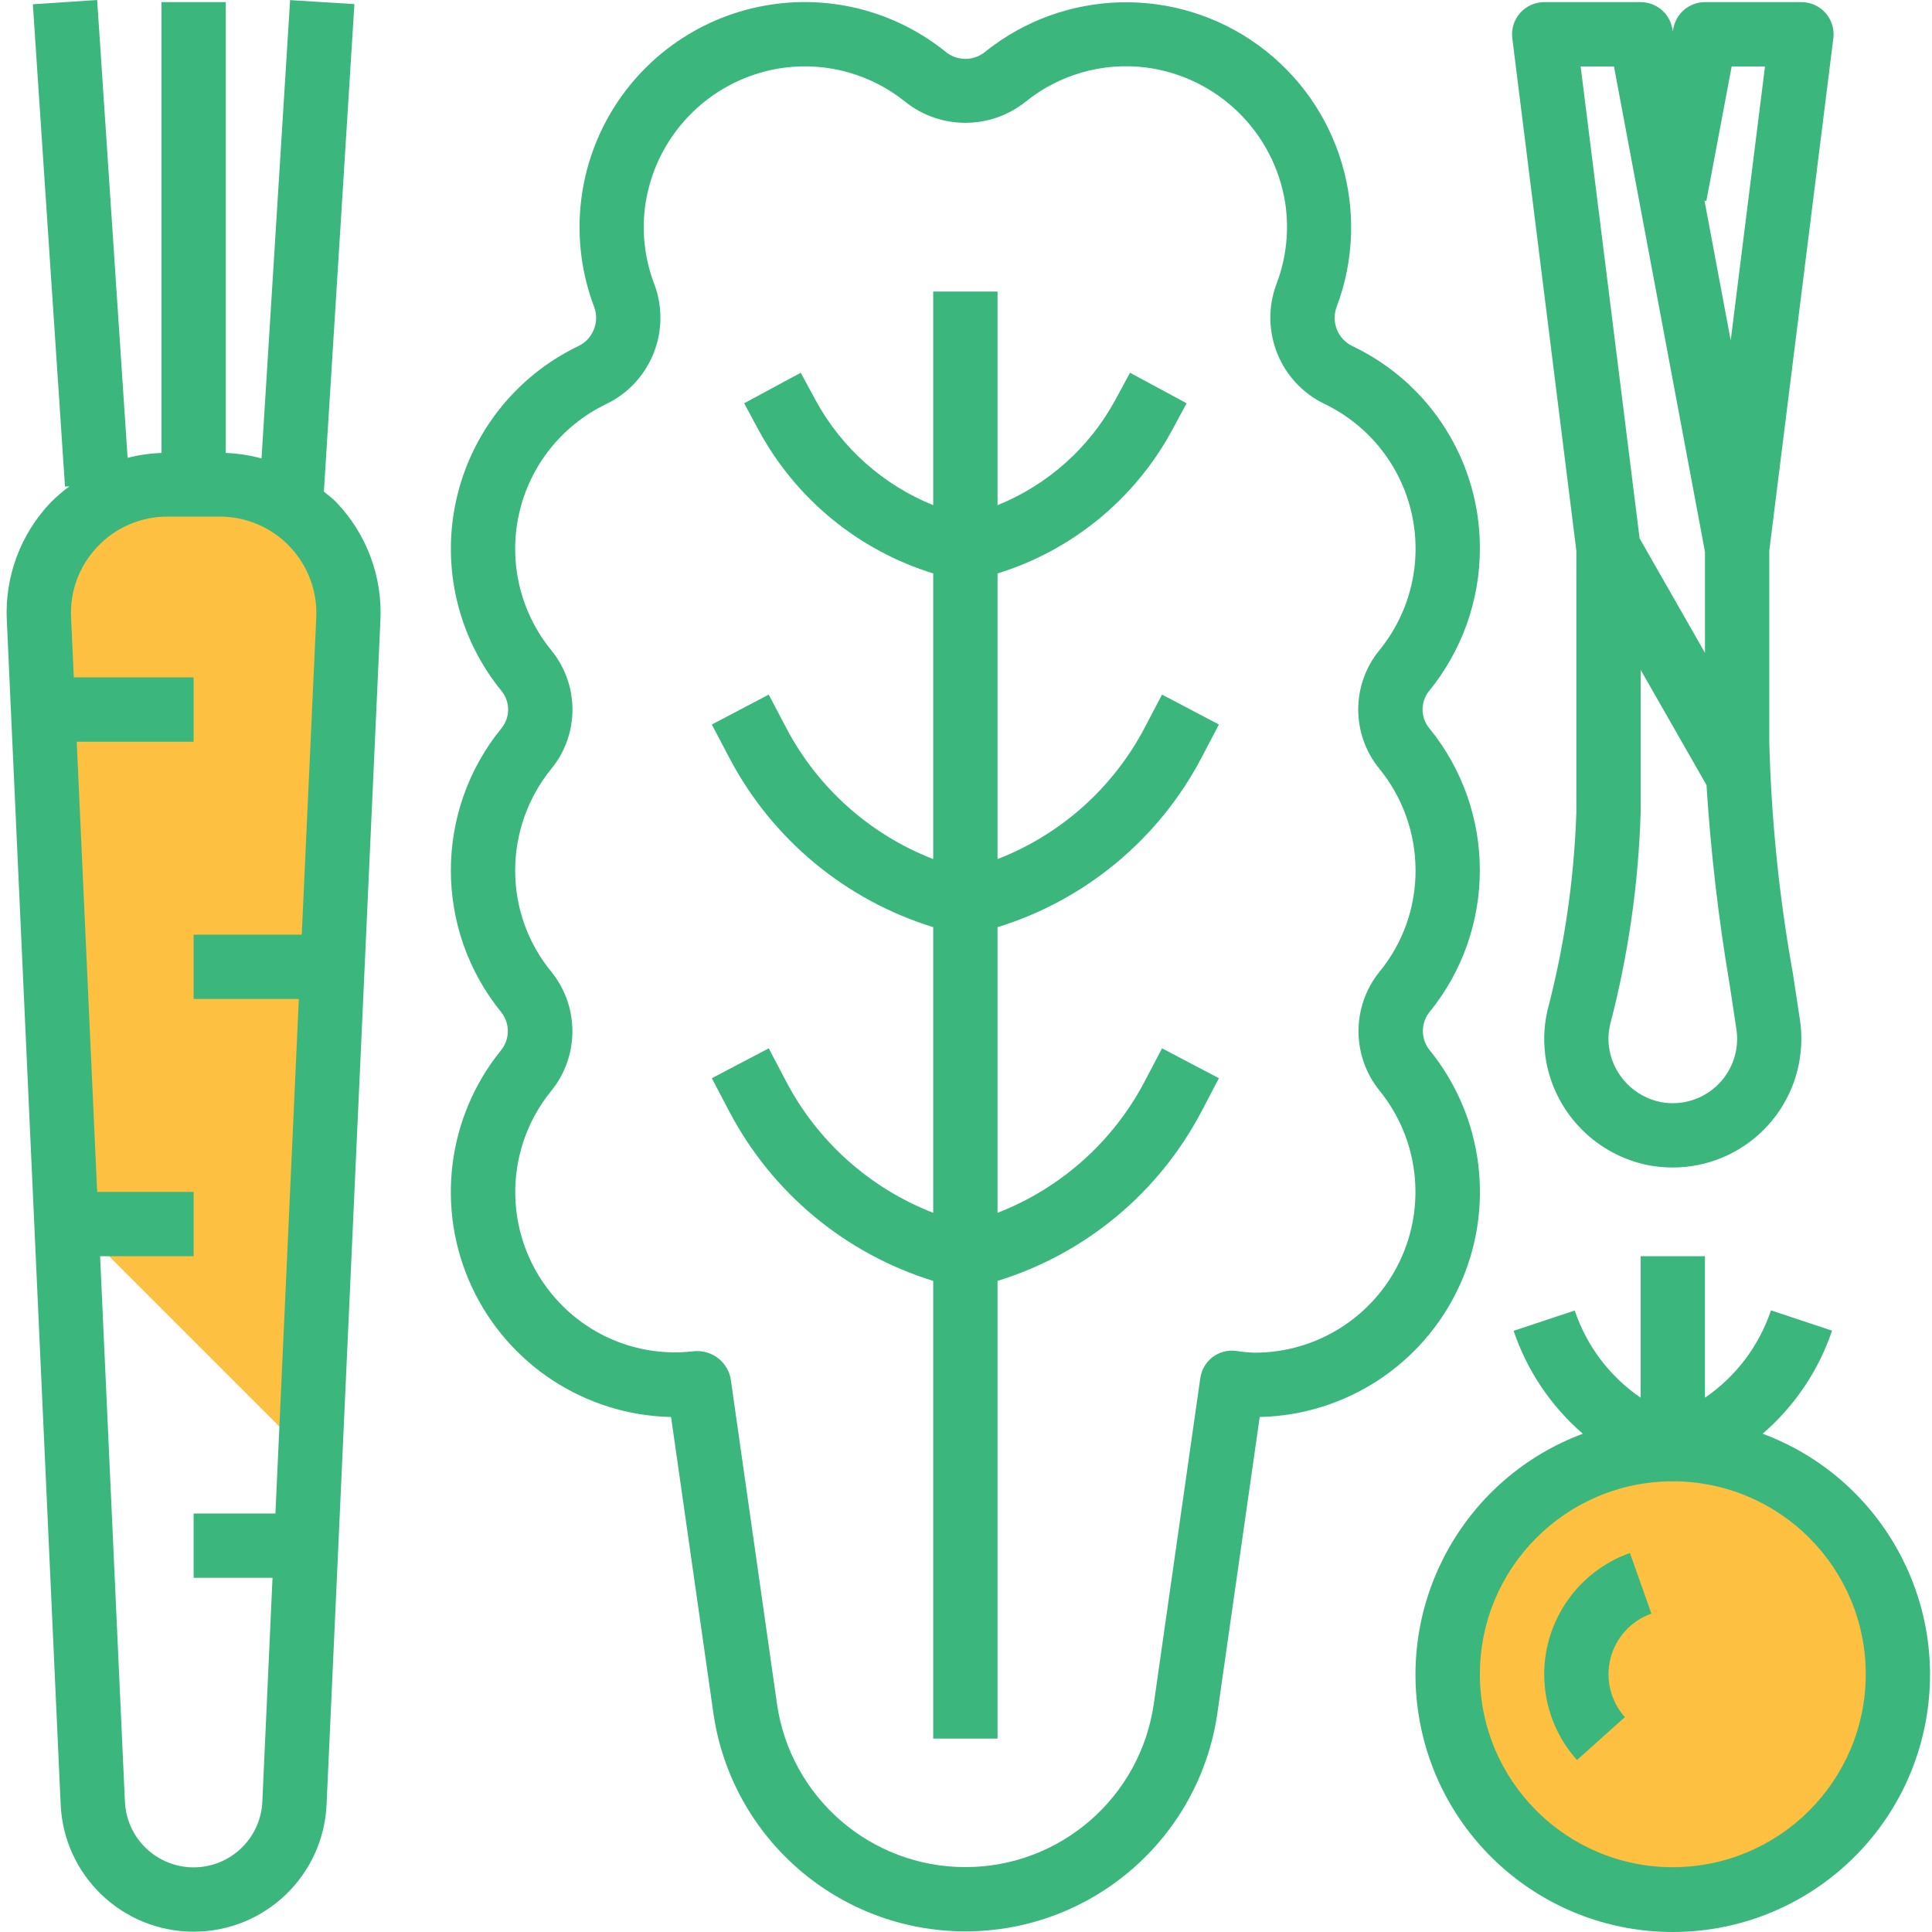
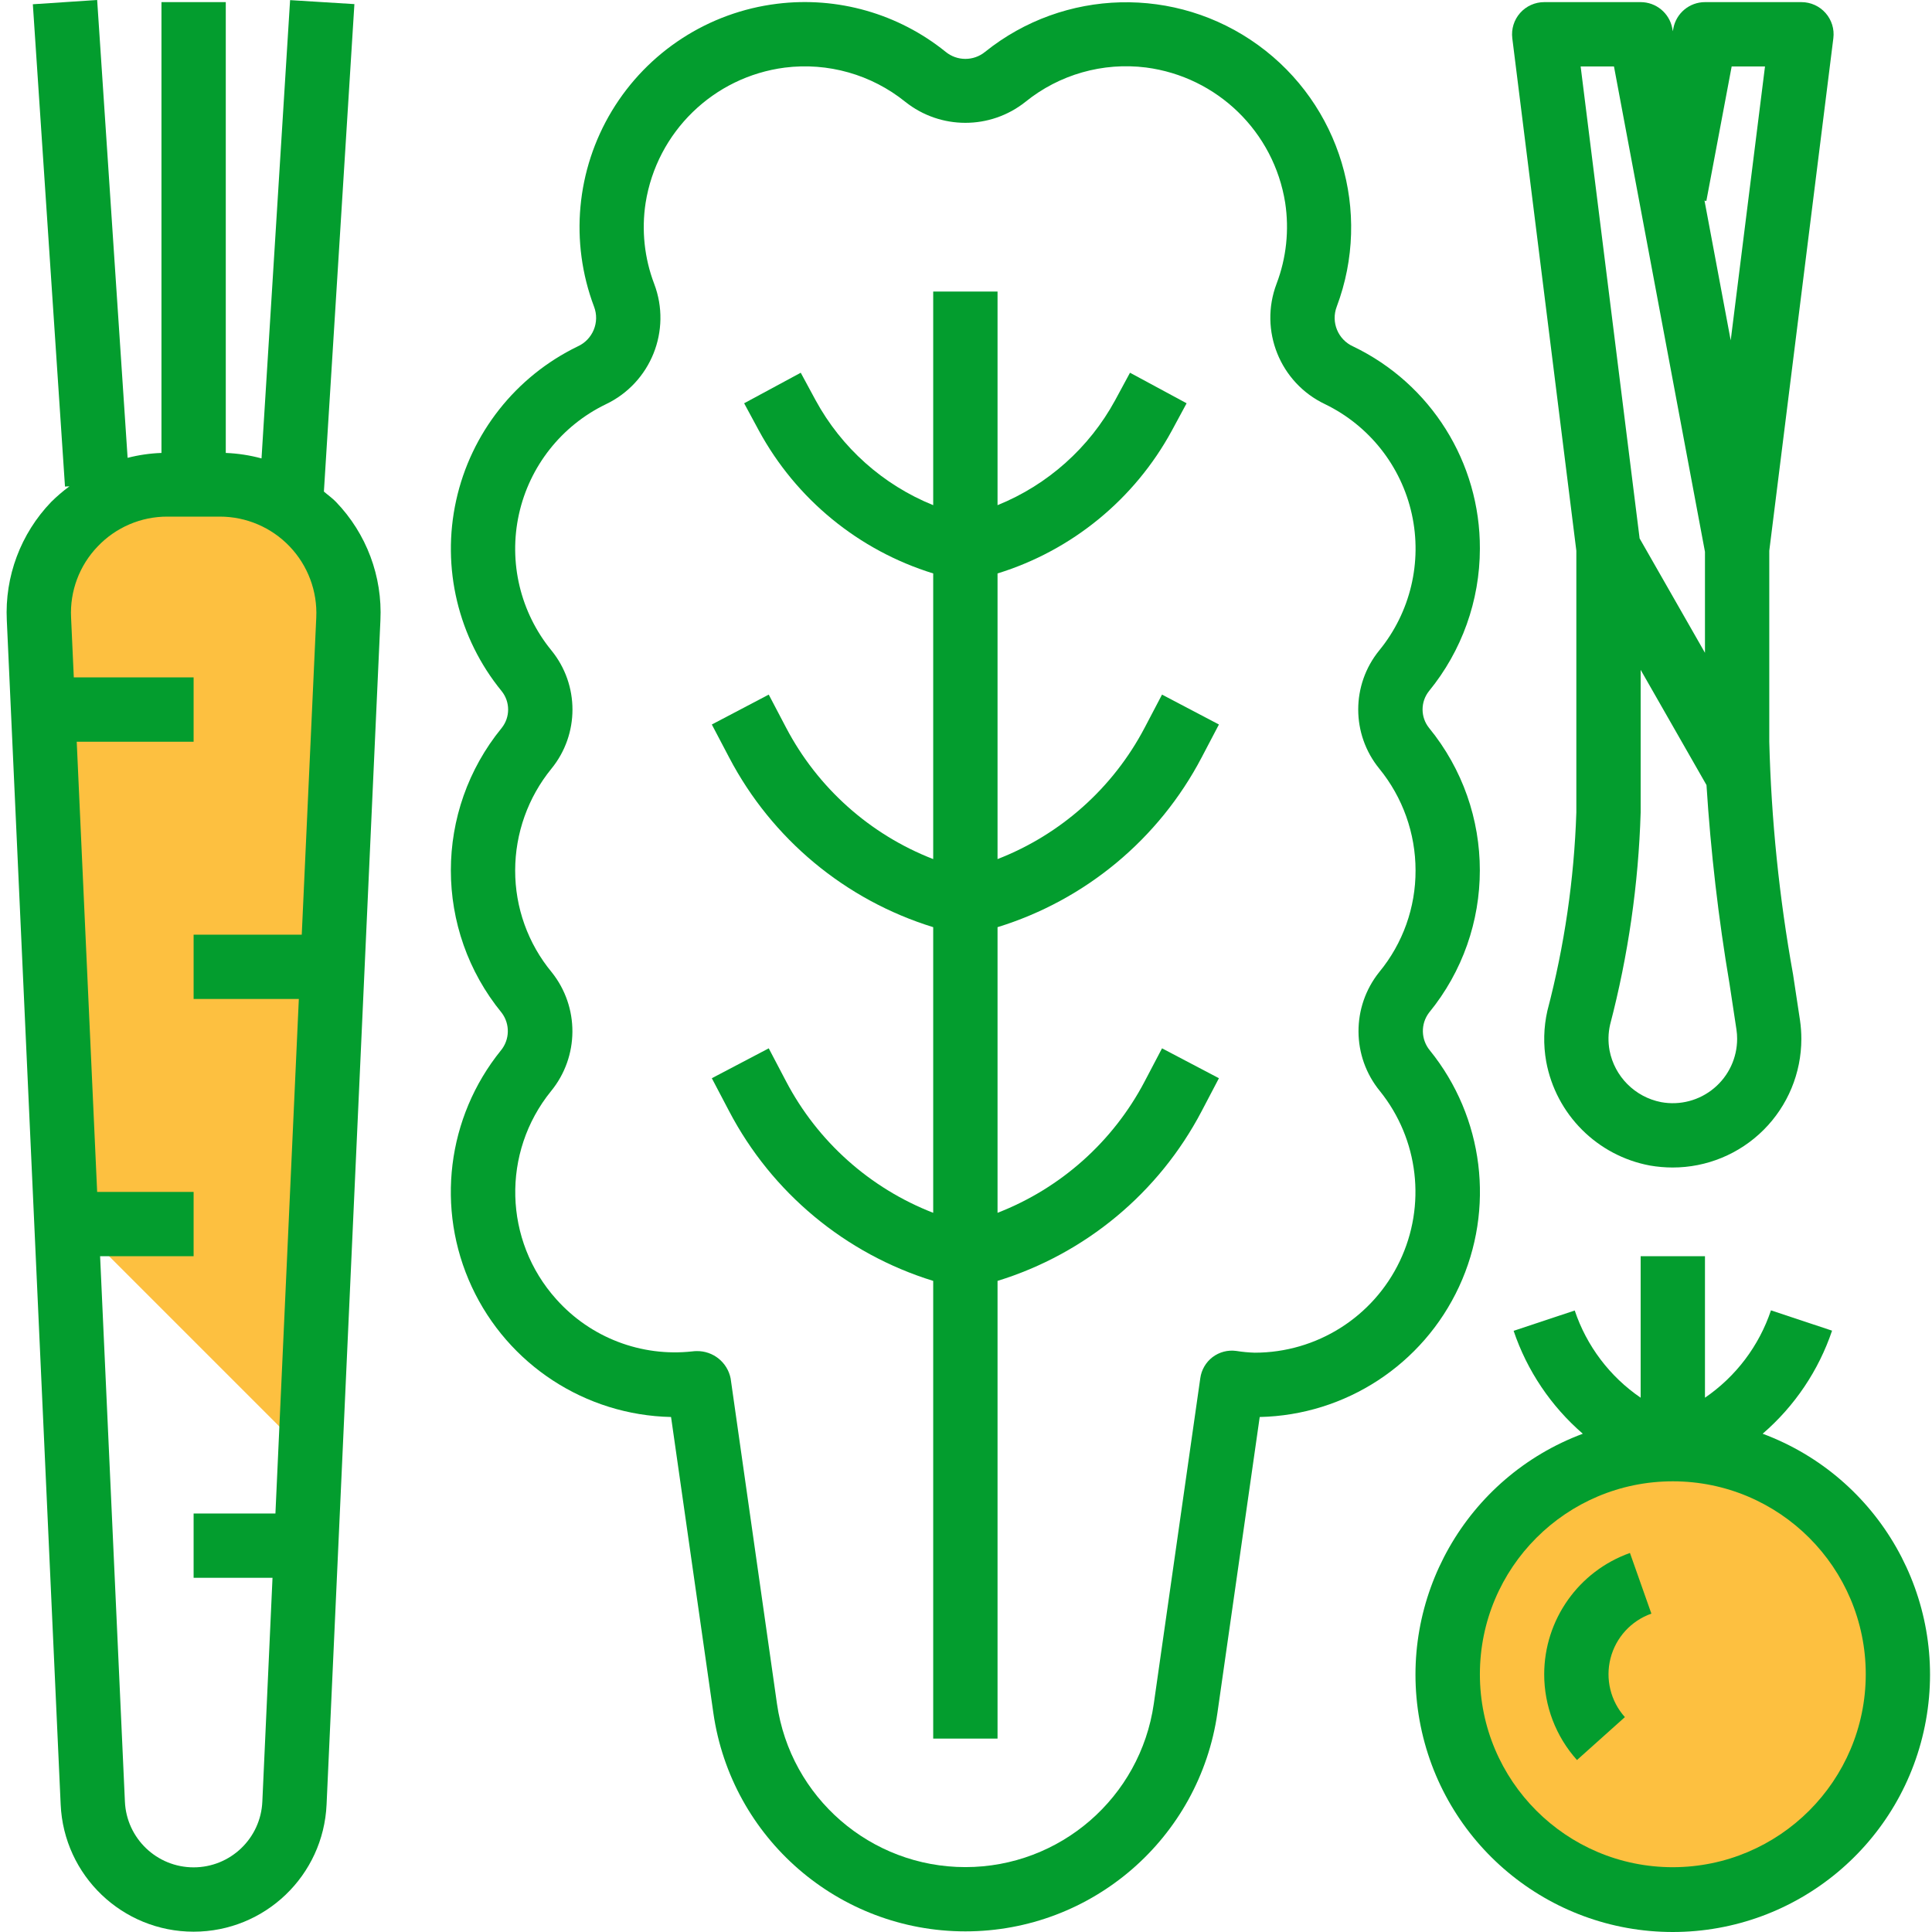
<svg xmlns="http://www.w3.org/2000/svg" width="80" height="80" viewBox="0 0 80 80" fill="none">
  <circle cx="70" cy="69" r="9" fill="#FDC040" />
  <path d="M2 35L3 50.5L12 59.5L13 55L14 38.5V23.5L12 21.5L10 20.5H5L2 22.5V26V35Z" fill="#FDC040" />
-   <path d="M49.756 31.367L50.473 30L48.117 28.762L47.399 30.13C46.093 32.621 43.928 34.555 41.306 35.573V23.745C44.389 22.793 46.977 20.673 48.52 17.838L49.135 16.699L46.791 15.434L46.176 16.572C45.105 18.541 43.383 20.078 41.306 20.918V12.072H38.642V20.918C36.565 20.078 34.843 18.541 33.772 16.572L33.157 15.434L30.813 16.699L31.428 17.838C32.97 20.673 35.559 22.793 38.642 23.745V35.573C36.02 34.555 33.856 32.621 32.55 30.13L31.832 28.762L29.475 30L30.193 31.367C31.961 34.741 35.003 37.27 38.642 38.392V50.22C36.02 49.202 33.856 47.268 32.55 44.777L31.832 43.409L29.475 44.647L30.193 46.014C31.961 49.388 35.003 51.917 38.642 53.039V71.991H41.306V53.039C44.946 51.917 47.987 49.388 49.756 46.014L50.473 44.647L48.117 43.409L47.399 44.777C46.093 47.268 43.928 49.202 41.306 50.22V38.392C44.946 37.27 47.987 34.741 49.756 31.367Z" fill="#3BB77E" />
-   <path d="M72.996 59.361C74.314 58.222 75.304 56.751 75.862 55.1L73.332 54.259C72.839 55.73 71.88 57 70.599 57.876V52.018H67.936V57.876C66.657 57.002 65.699 55.734 65.206 54.265L62.676 55.107C63.233 56.757 64.223 58.229 65.541 59.368C60.713 61.169 57.867 66.169 58.782 71.24C59.698 76.311 64.112 80 69.265 80C74.418 80 78.833 76.311 79.748 71.24C80.664 66.169 77.817 61.169 72.989 59.368L72.996 59.361ZM69.268 77.317C64.856 77.317 61.279 73.74 61.279 69.328C61.279 64.915 64.856 61.338 69.268 61.338C73.68 61.338 77.257 64.915 77.257 69.328C77.253 73.738 73.678 77.312 69.268 77.317Z" fill="#3BB77E" />
-   <path d="M75.915 1.584C75.963 1.205 75.845 0.824 75.592 0.538C75.34 0.252 74.976 0.088 74.594 0.088H70.599C69.959 0.088 69.409 0.544 69.29 1.174L69.268 1.296L69.246 1.174C69.127 0.544 68.577 0.088 67.936 0.088H63.942C63.56 0.088 63.197 0.252 62.944 0.538C62.691 0.824 62.574 1.205 62.621 1.584L65.273 22.806V33.643C65.181 36.414 64.779 39.166 64.075 41.848C63.917 42.54 63.9 43.259 64.025 43.958C64.428 46.145 66.138 47.857 68.324 48.263C68.632 48.316 68.943 48.343 69.256 48.344C70.67 48.346 72.026 47.786 73.027 46.787C74.028 45.788 74.59 44.432 74.59 43.018C74.59 42.759 74.571 42.501 74.534 42.246L74.247 40.35C73.673 37.167 73.344 33.946 73.262 30.713V22.806L75.915 1.584ZM65.451 2.751H66.831L70.599 22.848V27.031L67.893 22.295L65.451 2.751ZM70.98 45.055C70.37 45.569 69.562 45.782 68.778 45.636C67.698 45.423 66.855 44.576 66.648 43.496C66.583 43.143 66.59 42.781 66.67 42.431C67.421 39.559 67.846 36.61 67.936 33.643V27.737L70.662 32.507C70.837 35.27 71.156 38.022 71.618 40.752L71.903 42.633C71.922 42.759 71.931 42.887 71.931 43.015C71.931 43.802 71.583 44.549 70.98 45.055ZM71.665 14.094L70.58 8.307L70.656 8.322L71.705 2.751H73.085L71.665 14.094Z" fill="#3BB77E" />
-   <path d="M61.279 22.724C61.293 19.152 59.251 15.891 56.031 14.346C55.403 14.064 55.105 13.341 55.351 12.698C56.83 8.767 55.498 4.332 52.097 1.867C48.696 -0.598 44.067 -0.483 40.792 2.146C40.316 2.536 39.632 2.536 39.157 2.146C37.197 0.564 34.679 -0.154 32.179 0.156C29.341 0.505 26.821 2.138 25.341 4.585C23.862 7.032 23.588 10.022 24.598 12.698C24.844 13.341 24.545 14.064 23.917 14.346C21.353 15.59 19.5 17.939 18.888 20.723C18.275 23.505 18.97 26.415 20.775 28.622C21.129 29.066 21.129 29.697 20.775 30.142C17.967 33.573 17.967 38.508 20.775 41.939C21.126 42.406 21.11 43.051 20.738 43.5C18.504 46.265 18.038 50.06 19.535 53.283C21.032 56.507 24.233 58.599 27.787 58.675L29.538 70.926C30.281 76.118 34.729 79.974 39.974 79.974C45.219 79.974 49.667 76.118 50.411 70.926L52.162 58.675C55.716 58.599 58.918 56.506 60.415 53.282C61.912 50.056 61.444 46.26 59.208 43.496C58.836 43.047 58.82 42.401 59.171 41.935C61.979 38.505 61.979 33.569 59.171 30.138C58.817 29.693 58.817 29.062 59.171 28.617C60.531 26.954 61.275 24.873 61.279 22.724ZM57.114 31.829C58.084 33.018 58.614 34.505 58.615 36.039C58.621 37.575 58.089 39.066 57.112 40.251C55.957 41.693 55.967 43.748 57.138 45.178C58.745 47.173 59.065 49.914 57.96 52.226C56.855 54.538 54.521 56.01 51.958 56.012C51.7 56.004 51.443 55.98 51.189 55.939C50.841 55.891 50.489 55.984 50.209 56.196C49.931 56.409 49.748 56.723 49.701 57.071L47.776 70.551C47.219 74.432 43.894 77.313 39.974 77.313C36.054 77.313 32.729 74.432 32.173 70.551L30.254 57.078C30.121 56.41 29.528 55.934 28.848 55.946C28.788 55.946 28.729 55.95 28.67 55.958C26.553 56.193 24.453 55.389 23.035 53.799C20.854 51.371 20.762 47.717 22.817 45.182C23.988 43.751 23.998 41.697 22.843 40.255C21.862 39.07 21.328 37.578 21.332 36.039C21.334 34.505 21.864 33.018 22.834 31.829C23.995 30.404 23.995 28.359 22.834 26.934C21.546 25.359 21.05 23.281 21.488 21.294C21.926 19.307 23.25 17.629 25.081 16.742C26.948 15.855 27.822 13.684 27.088 11.752C26.682 10.685 26.56 9.531 26.733 8.403C27.198 5.465 29.543 3.183 32.494 2.8C34.281 2.574 36.083 3.085 37.486 4.216C38.942 5.376 41.006 5.376 42.463 4.216C43.864 3.083 45.667 2.57 47.455 2.795C50.405 3.179 52.75 5.459 53.217 8.398C53.388 9.526 53.266 10.68 52.861 11.746C52.127 13.679 53 15.85 54.867 16.736C56.698 17.624 58.022 19.301 58.46 21.288C58.898 23.275 58.401 25.354 57.114 26.929C55.95 28.355 55.95 30.403 57.114 31.829Z" fill="#3BB77E" />
-   <path d="M0.282 25.689L2.512 74.717C2.641 77.665 5.068 79.987 8.017 79.987C10.967 79.987 13.393 77.665 13.523 74.717L15.752 25.689C15.841 23.871 15.177 22.098 13.915 20.786C13.76 20.624 13.579 20.5 13.412 20.355L14.675 0.17L12.012 0.005L10.829 18.982C10.345 18.851 9.849 18.775 9.349 18.755V0.088H6.686V18.755C6.212 18.772 5.742 18.84 5.284 18.958L4.023 0L1.36 0.176L2.691 20.148L2.876 20.137C2.608 20.334 2.354 20.552 2.118 20.786C0.856 22.098 0.192 23.872 0.282 25.689ZM4.045 22.627C4.797 21.835 5.842 21.388 6.933 21.392H9.101C10.193 21.391 11.238 21.837 11.992 22.626C12.746 23.414 13.146 24.478 13.096 25.568L12.495 38.702H8.017V41.365H12.374L11.405 62.67H8.017V65.333H11.284L10.863 74.598C10.797 76.122 9.542 77.323 8.017 77.323C6.493 77.323 5.238 76.122 5.172 74.598L4.145 52.018H8.017V49.355H4.023L3.177 30.713H8.017V28.05H3.056L2.943 25.568C2.889 24.477 3.288 23.413 4.045 22.627Z" fill="#3BB77E" />
-   <path d="M63.942 69.328C63.941 70.638 64.424 71.903 65.299 72.879L67.283 71.102C66.691 70.441 66.468 69.527 66.688 68.667C66.908 67.806 67.542 67.112 68.38 66.817L67.493 64.305C65.367 65.06 63.945 67.071 63.942 69.328Z" fill="#3BB77E" />
+   <path d="M49.756 31.367L50.473 30L48.117 28.762L47.399 30.13C46.093 32.621 43.928 34.555 41.306 35.573V23.745C44.389 22.793 46.977 20.673 48.52 17.838L49.135 16.699L46.791 15.434L46.176 16.572C45.105 18.541 43.383 20.078 41.306 20.918V12.072H38.642V20.918C36.565 20.078 34.843 18.541 33.772 16.572L33.157 15.434L30.813 16.699L31.428 17.838C32.97 20.673 35.559 22.793 38.642 23.745V35.573C36.02 34.555 33.856 32.621 32.55 30.13L31.832 28.762L29.475 30L30.193 31.367C31.961 34.741 35.003 37.27 38.642 38.392V50.22C36.02 49.202 33.856 47.268 32.55 44.777L31.832 43.409L29.475 44.647L30.193 46.014C31.961 49.388 35.003 51.917 38.642 53.039V71.991H41.306V53.039C44.946 51.917 47.987 49.388 49.756 46.014L50.473 44.647L48.117 43.409L47.399 44.777C46.093 47.268 43.928 49.202 41.306 50.22V38.392C44.946 37.27 47.987 34.741 49.756 31.367Z" fill="#039D2E" />
+   <path d="M72.996 59.361C74.314 58.222 75.304 56.751 75.862 55.1L73.332 54.259C72.839 55.73 71.88 57 70.599 57.876V52.018H67.936V57.876C66.657 57.002 65.699 55.734 65.206 54.265L62.676 55.107C63.233 56.757 64.223 58.229 65.541 59.368C60.713 61.169 57.867 66.169 58.782 71.24C59.698 76.311 64.112 80 69.265 80C74.418 80 78.833 76.311 79.748 71.24C80.664 66.169 77.817 61.169 72.989 59.368L72.996 59.361ZM69.268 77.317C64.856 77.317 61.279 73.74 61.279 69.328C61.279 64.915 64.856 61.338 69.268 61.338C73.68 61.338 77.257 64.915 77.257 69.328C77.253 73.738 73.678 77.312 69.268 77.317Z" fill="#039D2E" />
+   <path d="M75.915 1.584C75.963 1.205 75.845 0.824 75.592 0.538C75.34 0.252 74.976 0.088 74.594 0.088H70.599C69.959 0.088 69.409 0.544 69.29 1.174L69.268 1.296L69.246 1.174C69.127 0.544 68.577 0.088 67.936 0.088H63.942C63.56 0.088 63.197 0.252 62.944 0.538C62.691 0.824 62.574 1.205 62.621 1.584L65.273 22.806V33.643C65.181 36.414 64.779 39.166 64.075 41.848C63.917 42.54 63.9 43.259 64.025 43.958C64.428 46.145 66.138 47.857 68.324 48.263C68.632 48.316 68.943 48.343 69.256 48.344C70.67 48.346 72.026 47.786 73.027 46.787C74.028 45.788 74.59 44.432 74.59 43.018C74.59 42.759 74.571 42.501 74.534 42.246L74.247 40.35C73.673 37.167 73.344 33.946 73.262 30.713V22.806L75.915 1.584ZM65.451 2.751H66.831L70.599 22.848V27.031L67.893 22.295L65.451 2.751ZM70.98 45.055C70.37 45.569 69.562 45.782 68.778 45.636C67.698 45.423 66.855 44.576 66.648 43.496C66.583 43.143 66.59 42.781 66.67 42.431C67.421 39.559 67.846 36.61 67.936 33.643V27.737L70.662 32.507C70.837 35.27 71.156 38.022 71.618 40.752L71.903 42.633C71.922 42.759 71.931 42.887 71.931 43.015C71.931 43.802 71.583 44.549 70.98 45.055ZM71.665 14.094L70.58 8.307L70.656 8.322L71.705 2.751H73.085L71.665 14.094Z" fill="#039D2E" />
+   <path d="M61.279 22.724C61.293 19.152 59.251 15.891 56.031 14.346C55.403 14.064 55.105 13.341 55.351 12.698C56.83 8.767 55.498 4.332 52.097 1.867C48.696 -0.598 44.067 -0.483 40.792 2.146C40.316 2.536 39.632 2.536 39.157 2.146C37.197 0.564 34.679 -0.154 32.179 0.156C29.341 0.505 26.821 2.138 25.341 4.585C23.862 7.032 23.588 10.022 24.598 12.698C24.844 13.341 24.545 14.064 23.917 14.346C21.353 15.59 19.5 17.939 18.888 20.723C18.275 23.505 18.97 26.415 20.775 28.622C21.129 29.066 21.129 29.697 20.775 30.142C17.967 33.573 17.967 38.508 20.775 41.939C21.126 42.406 21.11 43.051 20.738 43.5C18.504 46.265 18.038 50.06 19.535 53.283C21.032 56.507 24.233 58.599 27.787 58.675L29.538 70.926C30.281 76.118 34.729 79.974 39.974 79.974C45.219 79.974 49.667 76.118 50.411 70.926L52.162 58.675C55.716 58.599 58.918 56.506 60.415 53.282C61.912 50.056 61.444 46.26 59.208 43.496C58.836 43.047 58.82 42.401 59.171 41.935C61.979 38.505 61.979 33.569 59.171 30.138C58.817 29.693 58.817 29.062 59.171 28.617C60.531 26.954 61.275 24.873 61.279 22.724ZM57.114 31.829C58.084 33.018 58.614 34.505 58.615 36.039C58.621 37.575 58.089 39.066 57.112 40.251C55.957 41.693 55.967 43.748 57.138 45.178C58.745 47.173 59.065 49.914 57.96 52.226C56.855 54.538 54.521 56.01 51.958 56.012C51.7 56.004 51.443 55.98 51.189 55.939C50.841 55.891 50.489 55.984 50.209 56.196C49.931 56.409 49.748 56.723 49.701 57.071L47.776 70.551C47.219 74.432 43.894 77.313 39.974 77.313C36.054 77.313 32.729 74.432 32.173 70.551L30.254 57.078C30.121 56.41 29.528 55.934 28.848 55.946C28.788 55.946 28.729 55.95 28.67 55.958C26.553 56.193 24.453 55.389 23.035 53.799C20.854 51.371 20.762 47.717 22.817 45.182C23.988 43.751 23.998 41.697 22.843 40.255C21.862 39.07 21.328 37.578 21.332 36.039C21.334 34.505 21.864 33.018 22.834 31.829C23.995 30.404 23.995 28.359 22.834 26.934C21.546 25.359 21.05 23.281 21.488 21.294C21.926 19.307 23.25 17.629 25.081 16.742C26.948 15.855 27.822 13.684 27.088 11.752C26.682 10.685 26.56 9.531 26.733 8.403C27.198 5.465 29.543 3.183 32.494 2.8C34.281 2.574 36.083 3.085 37.486 4.216C38.942 5.376 41.006 5.376 42.463 4.216C43.864 3.083 45.667 2.57 47.455 2.795C50.405 3.179 52.75 5.459 53.217 8.398C53.388 9.526 53.266 10.68 52.861 11.746C52.127 13.679 53 15.85 54.867 16.736C56.698 17.624 58.022 19.301 58.46 21.288C58.898 23.275 58.401 25.354 57.114 26.929C55.95 28.355 55.95 30.403 57.114 31.829Z" fill="#039D2E" />
+   <path d="M0.282 25.689L2.512 74.717C2.641 77.665 5.068 79.987 8.017 79.987C10.967 79.987 13.393 77.665 13.523 74.717L15.752 25.689C15.841 23.871 15.177 22.098 13.915 20.786C13.76 20.624 13.579 20.5 13.412 20.355L14.675 0.17L12.012 0.005L10.829 18.982C10.345 18.851 9.849 18.775 9.349 18.755V0.088H6.686V18.755C6.212 18.772 5.742 18.84 5.284 18.958L4.023 0L1.36 0.176L2.691 20.148L2.876 20.137C2.608 20.334 2.354 20.552 2.118 20.786C0.856 22.098 0.192 23.872 0.282 25.689ZM4.045 22.627C4.797 21.835 5.842 21.388 6.933 21.392H9.101C10.193 21.391 11.238 21.837 11.992 22.626C12.746 23.414 13.146 24.478 13.096 25.568L12.495 38.702H8.017V41.365H12.374L11.405 62.67H8.017V65.333H11.284L10.863 74.598C10.797 76.122 9.542 77.323 8.017 77.323C6.493 77.323 5.238 76.122 5.172 74.598L4.145 52.018H8.017V49.355H4.023L3.177 30.713H8.017V28.05H3.056L2.943 25.568C2.889 24.477 3.288 23.413 4.045 22.627Z" fill="#039D2E" />
+   <path d="M63.942 69.328C63.941 70.638 64.424 71.903 65.299 72.879L67.283 71.102C66.691 70.441 66.468 69.527 66.688 68.667C66.908 67.806 67.542 67.112 68.38 66.817L67.493 64.305C65.367 65.06 63.945 67.071 63.942 69.328Z" fill="#039D2E" />
</svg>
